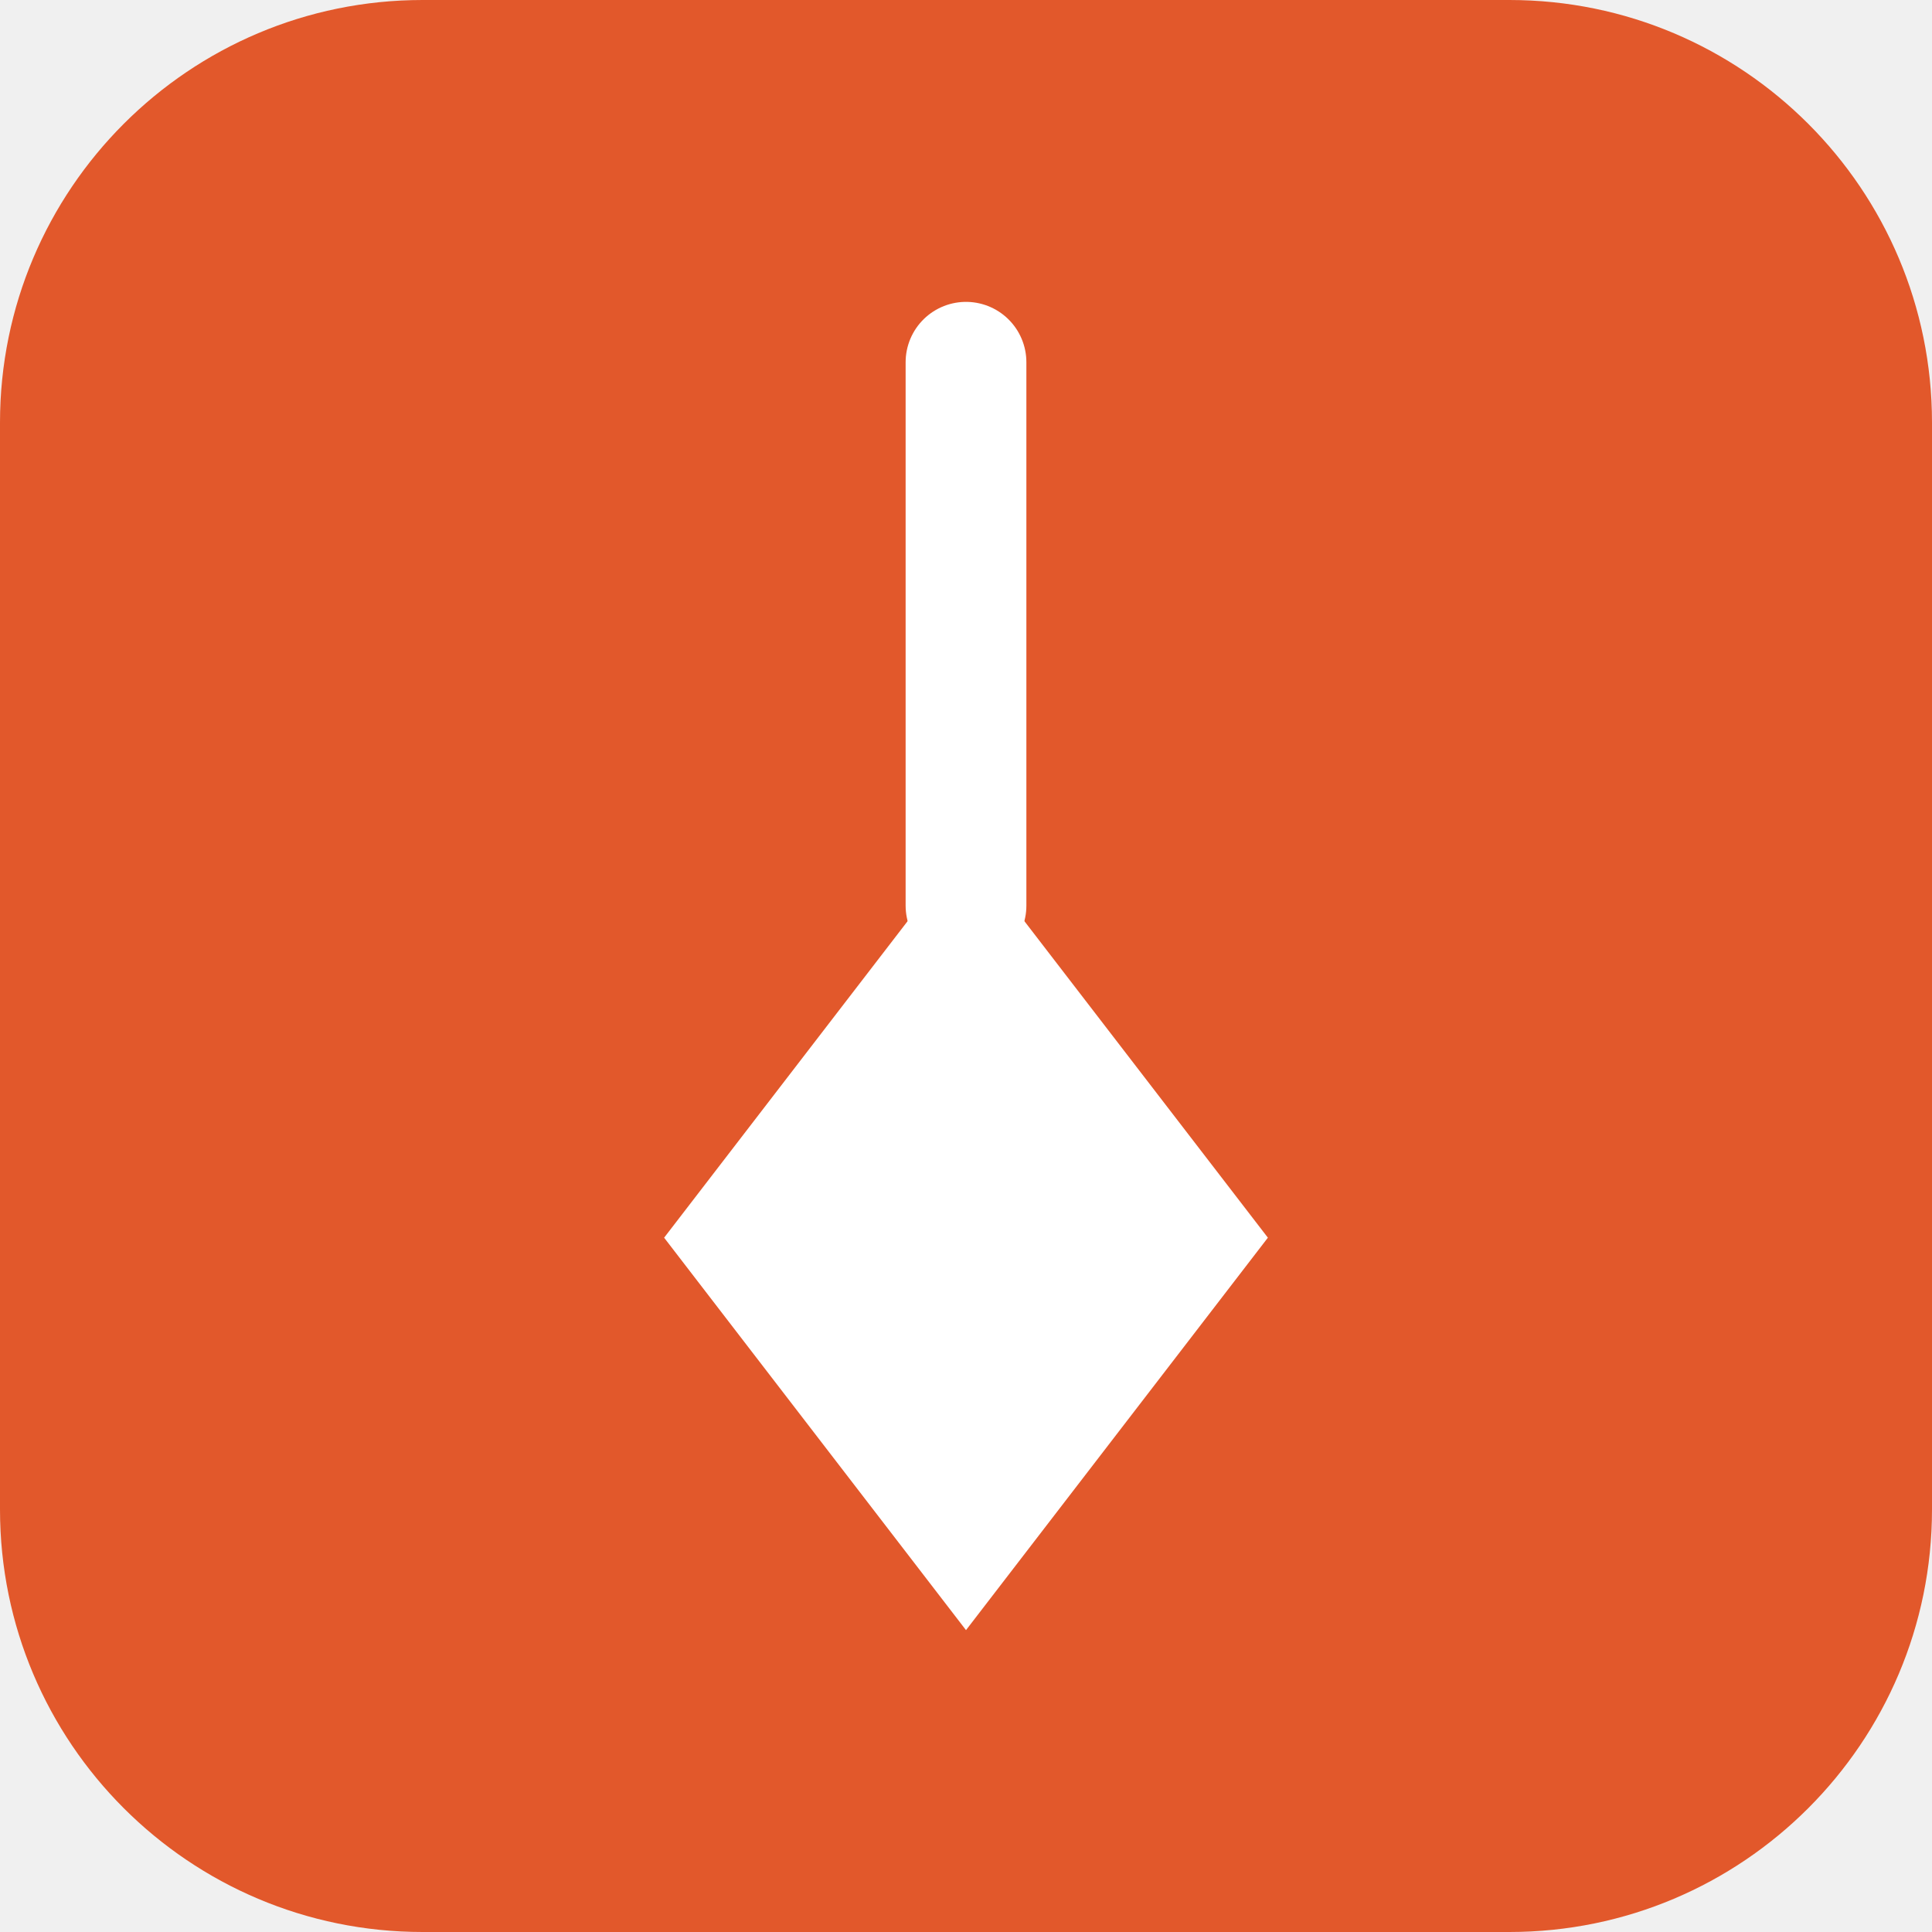
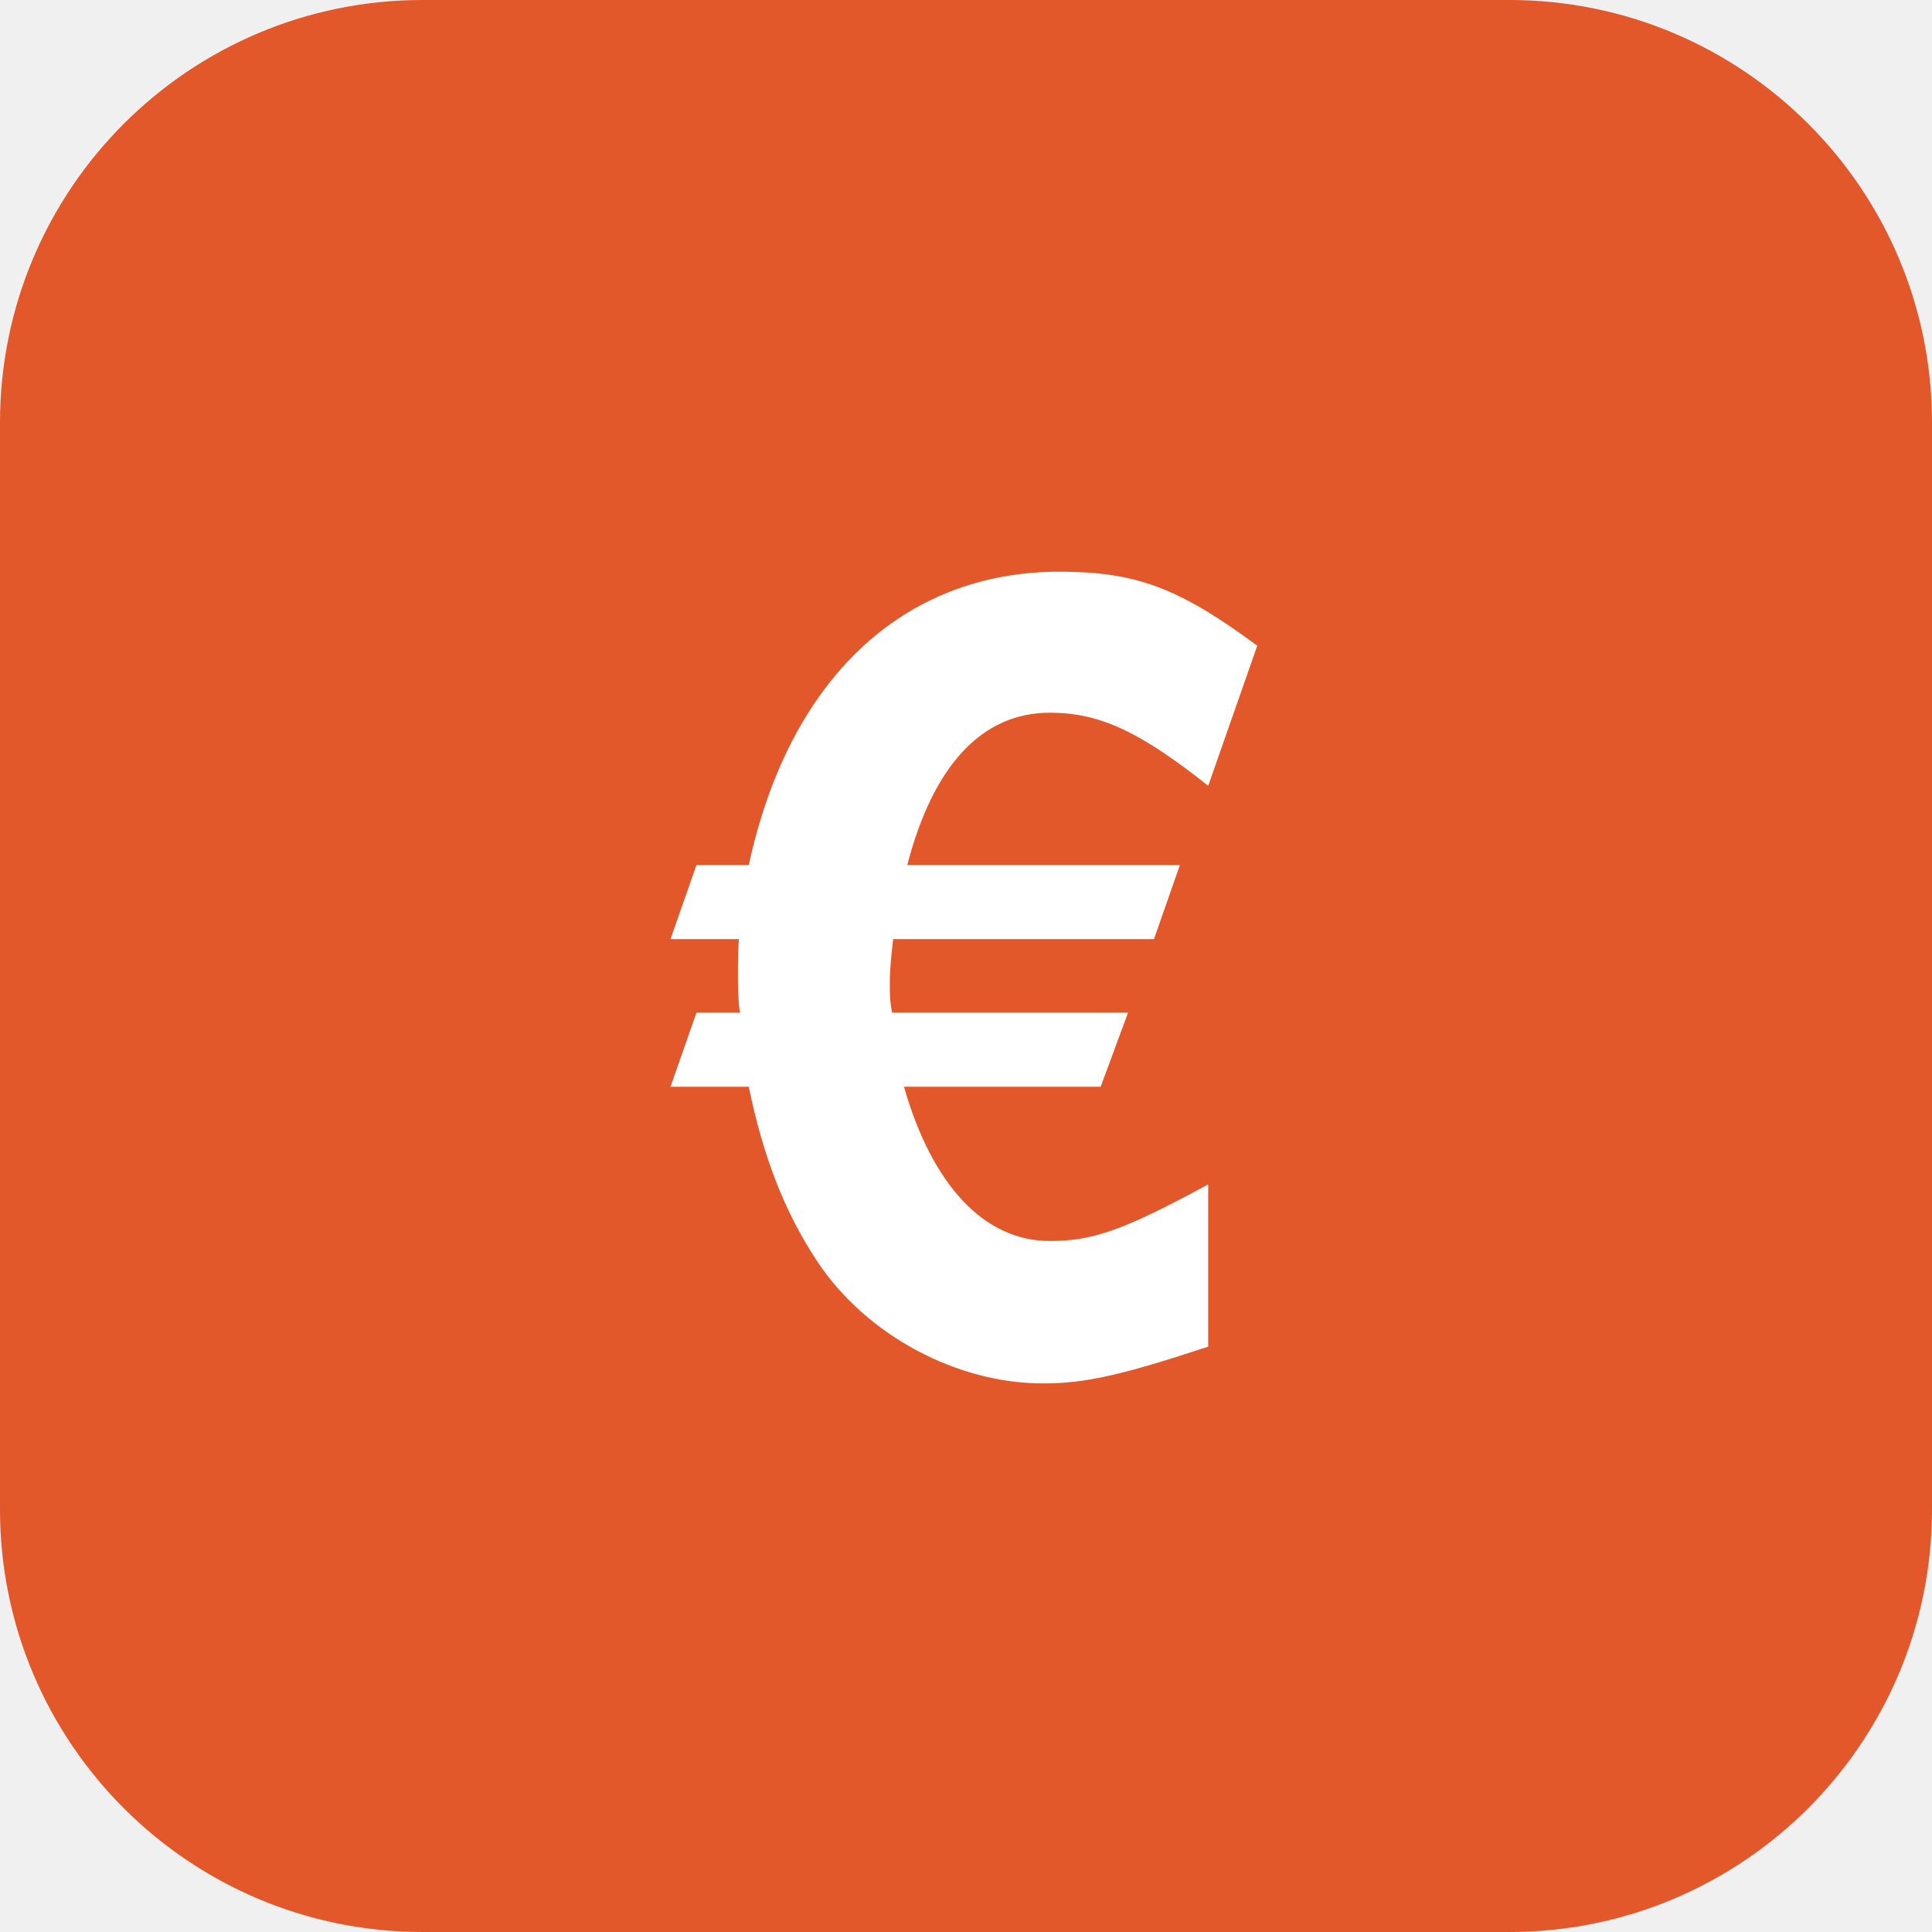
<svg xmlns="http://www.w3.org/2000/svg" viewBox="0 0 64 64">
  <rect width="64" height="64" rx="14" fill="#E2582B" />
-   <path d="M32 12v18" stroke="#fff" stroke-width="4" stroke-linecap="round" />
-   <path d="M32 28l10 13-10 13-10-13z" fill="#fff" />
+   <text x="32" y="45" font-family="Helvetica, Arial, sans-serif" font-size="36" font-weight="700" fill="#fff" text-anchor="middle">€</text>
</svg>
